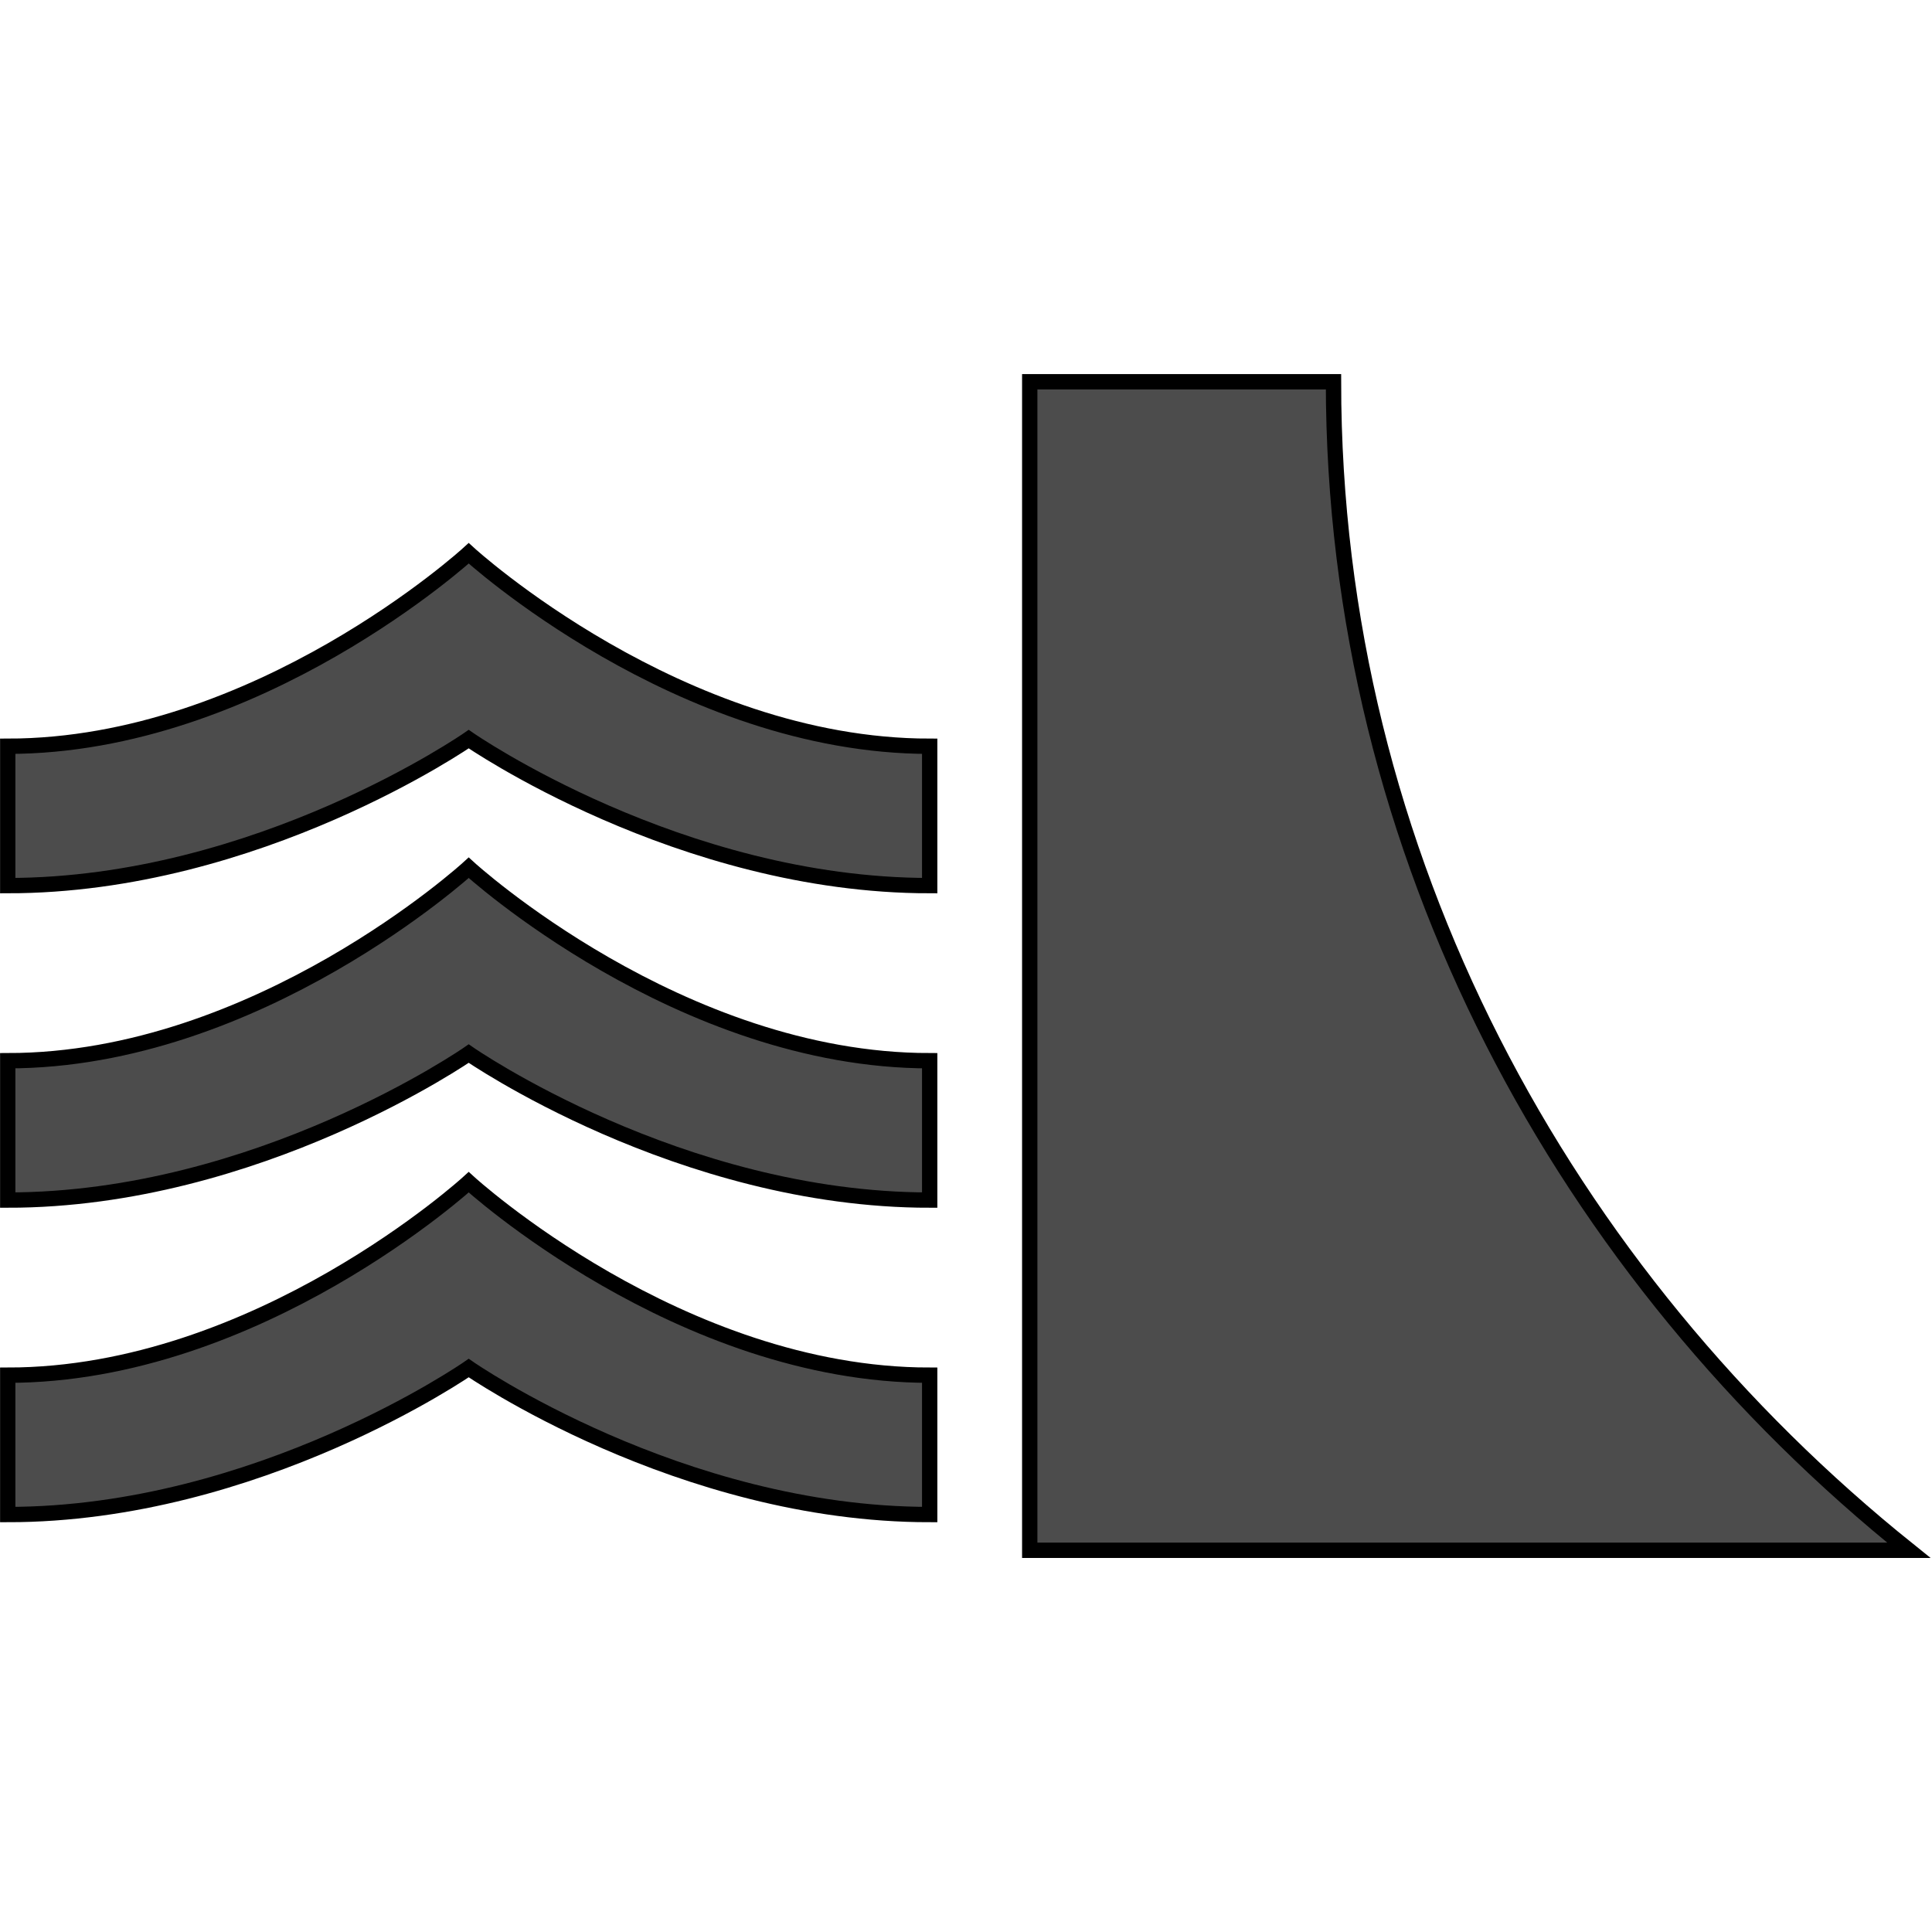
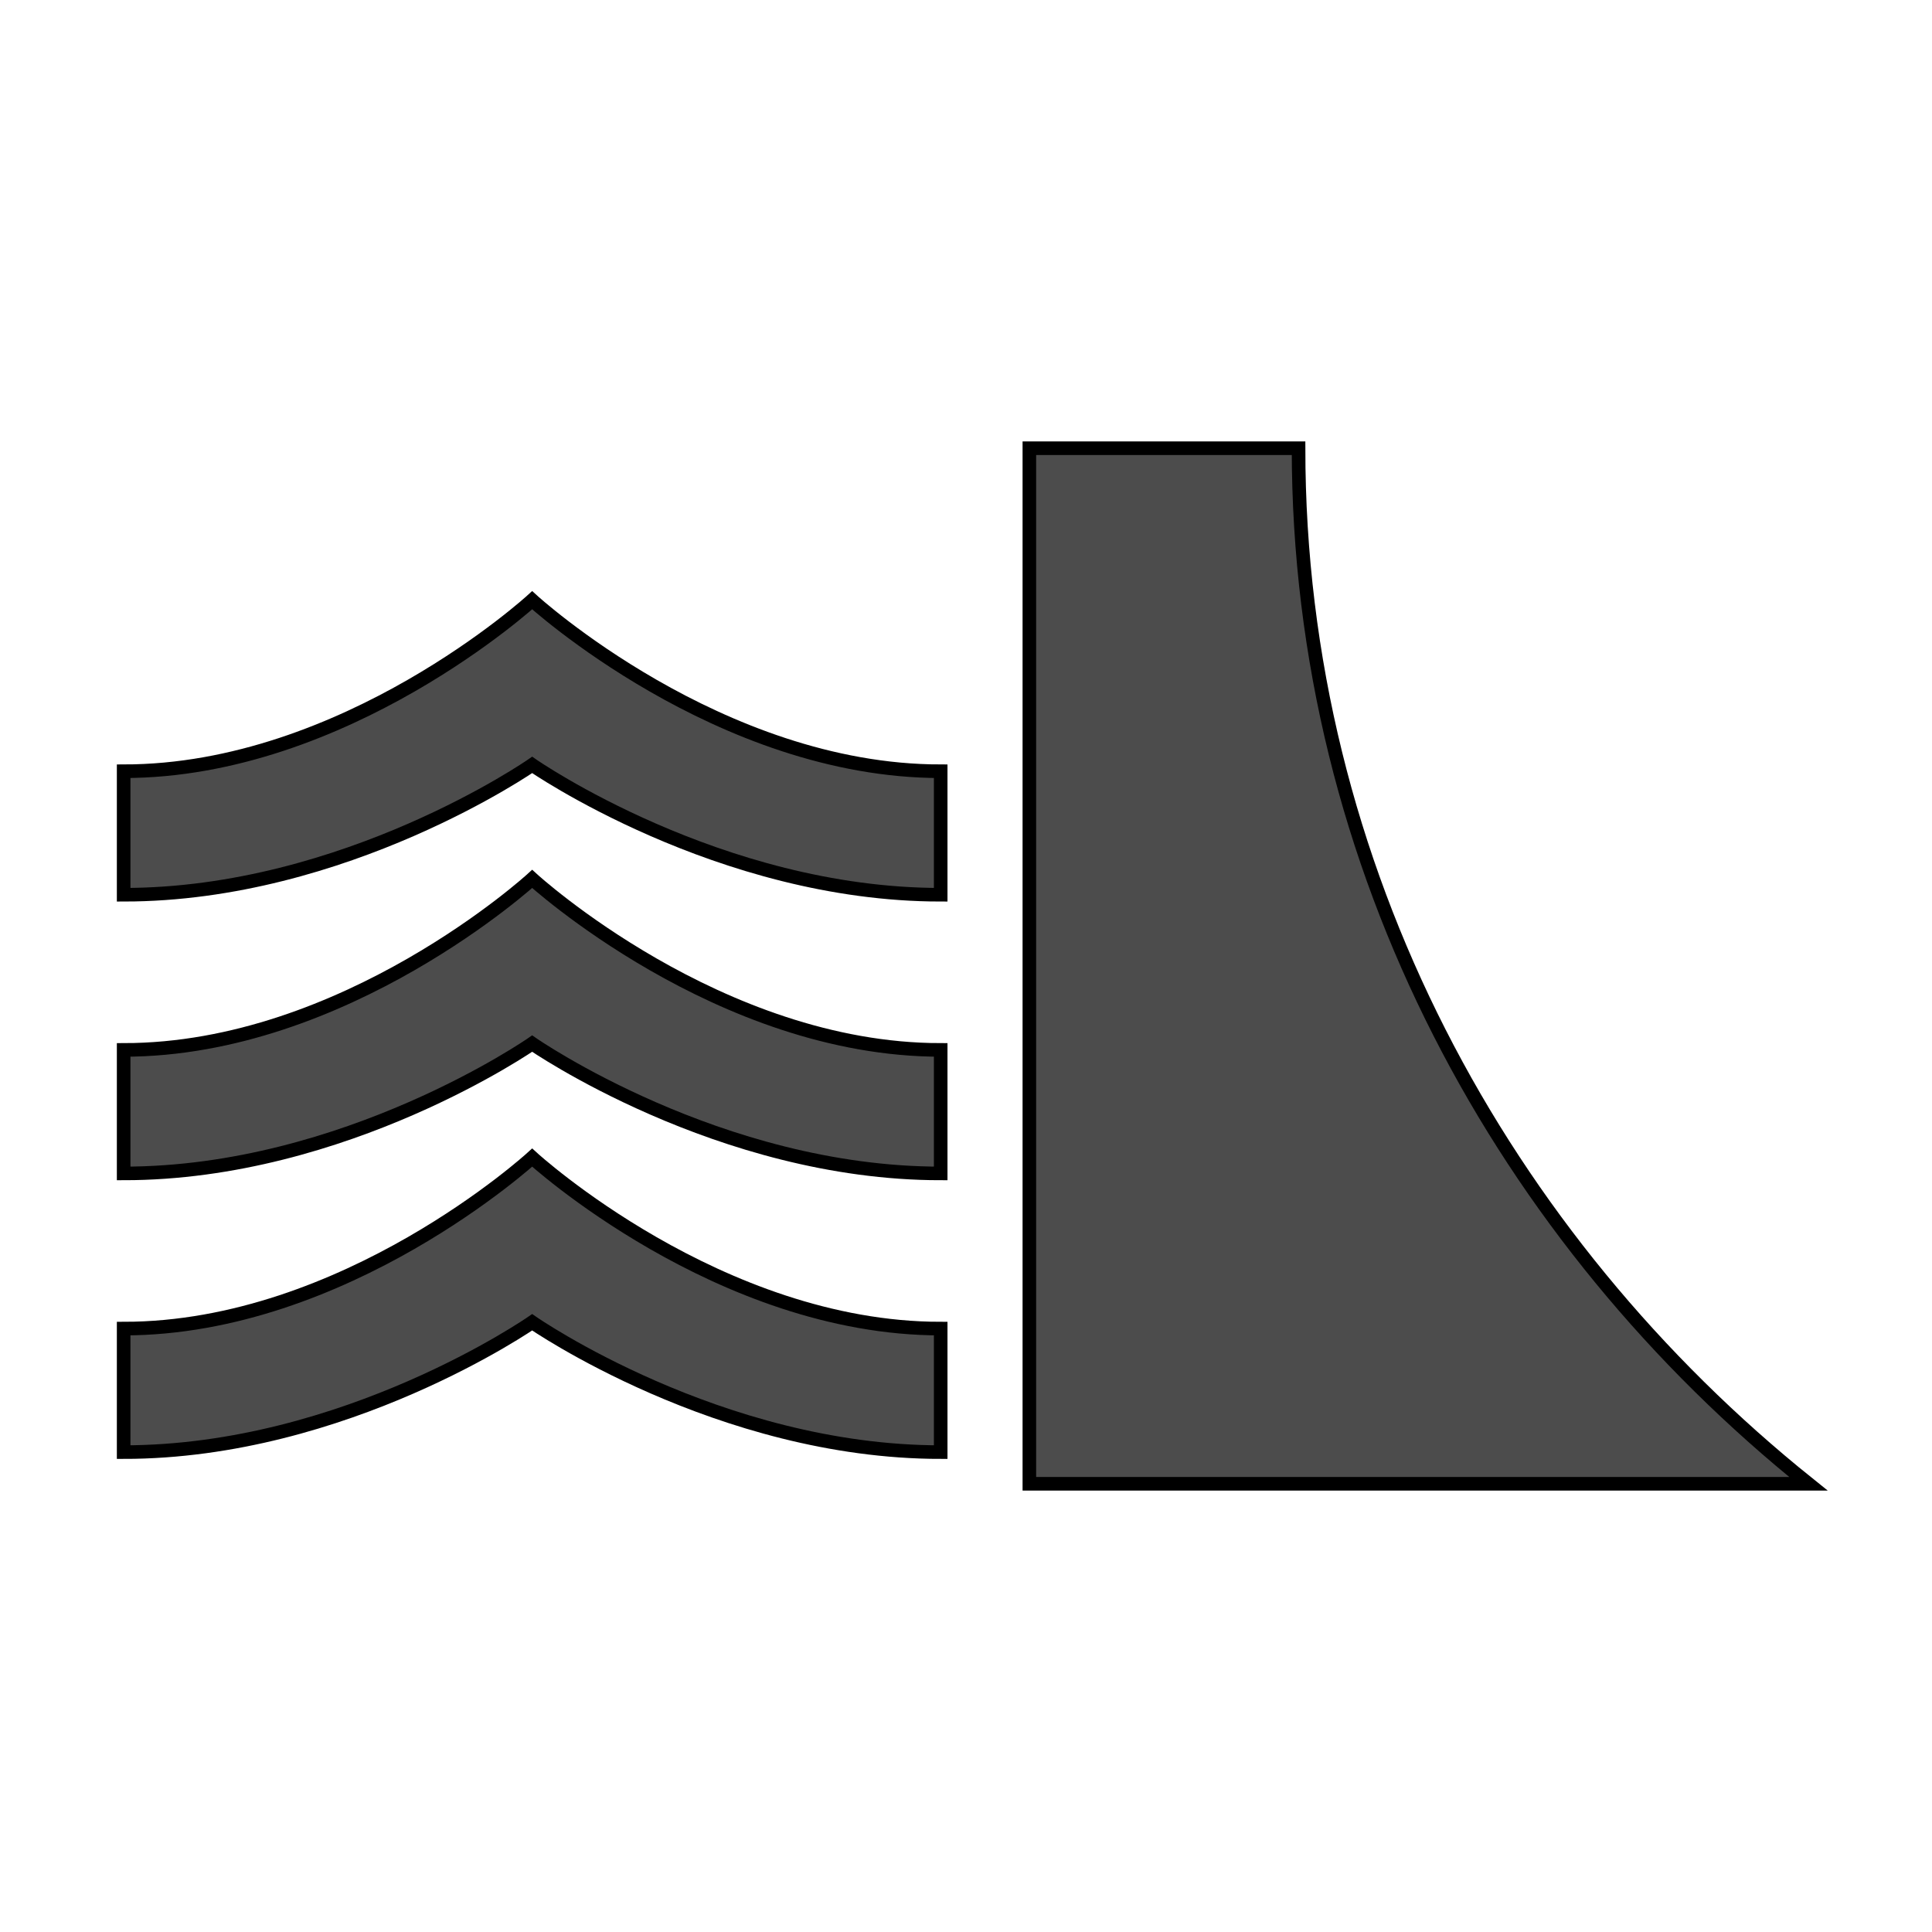
<svg xmlns="http://www.w3.org/2000/svg" viewBox="0 0 500 500">
-   <g style="" transform="matrix(0.924812, 0, 0, 0.924812, 5.699247, 47.93534)">
+   <g style="" transform="matrix(0.819572, 0, 0, 0.819572, 35.27829, 70.92354)">
    <path d="M 282 55 C 282 55 282 382 282 382 L 528 382 C 432 305 367 188 367 55 C 367 55 282 55 282 55 C 282 55 282 55 282 55 L 282 55 Z" style="stroke: rgb(0, 0, 0); fill-opacity: 0.7; stroke-width: 4.29px;" />
    <path style="fill-opacity: 0.7; stroke: rgb(0, 0, 0); stroke-width: 4.29px;" d="M 125 103 C 125 103 184 157 254 157 C 254 157 254 196 254 196 C 184 196 125 155 125 155 C 125 155 66 196 -4 196 L -4 157 C 66 157 125 103 125 103 Z" />
    <path style="fill-opacity: 0.7; stroke: rgb(0, 0, 0); stroke-width: 4.29px;" d="M 125 191 C 125 191 184 245 254 245 C 254 245 254 284 254 284 C 184 284 125 243 125 243 C 125 243 66 284 -4 284 L -4 245 C 66 245 125 191 125 191 Z" />
    <path style="fill-opacity: 0.7; stroke: rgb(0, 0, 0); stroke-width: 4.29px;" d="M 125 279 C 125 279 184 333 254 333 C 254 333 254 372 254 372 C 184 372 125 331 125 331 C 125 331 66 372 -4 372 L -4 333 C 66 333 125 279 125 279 Z" />
  </g>
</svg>
